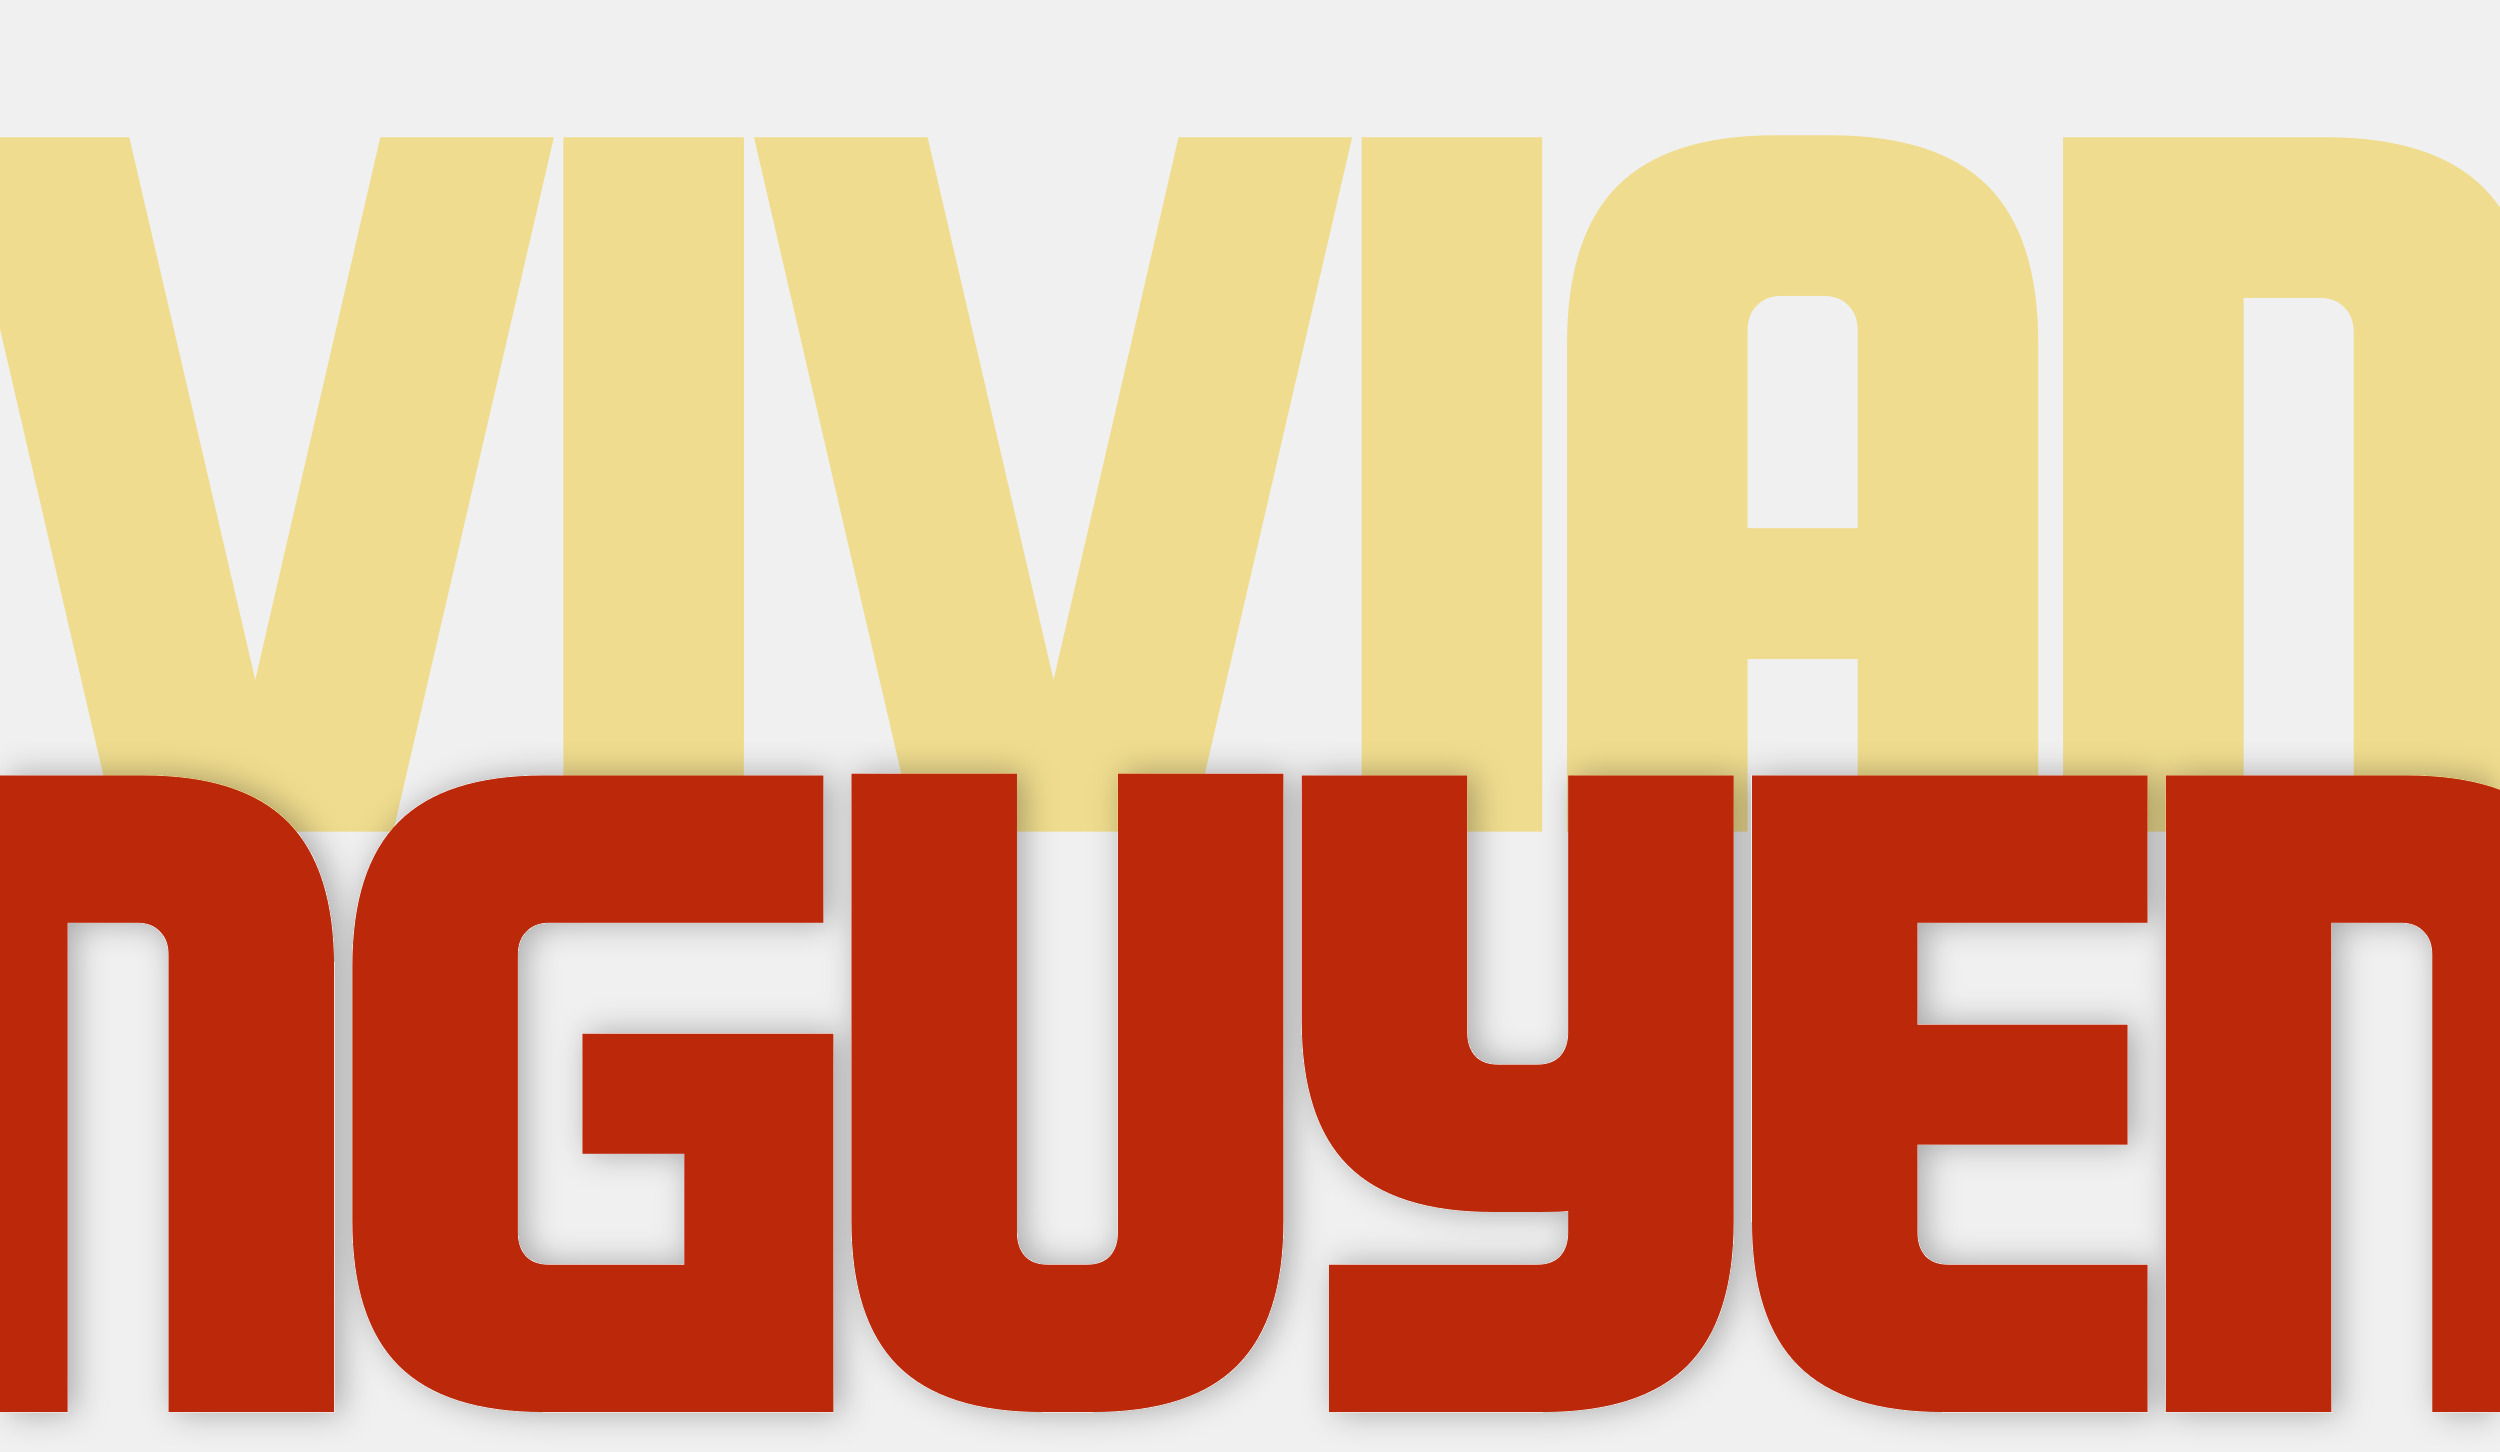
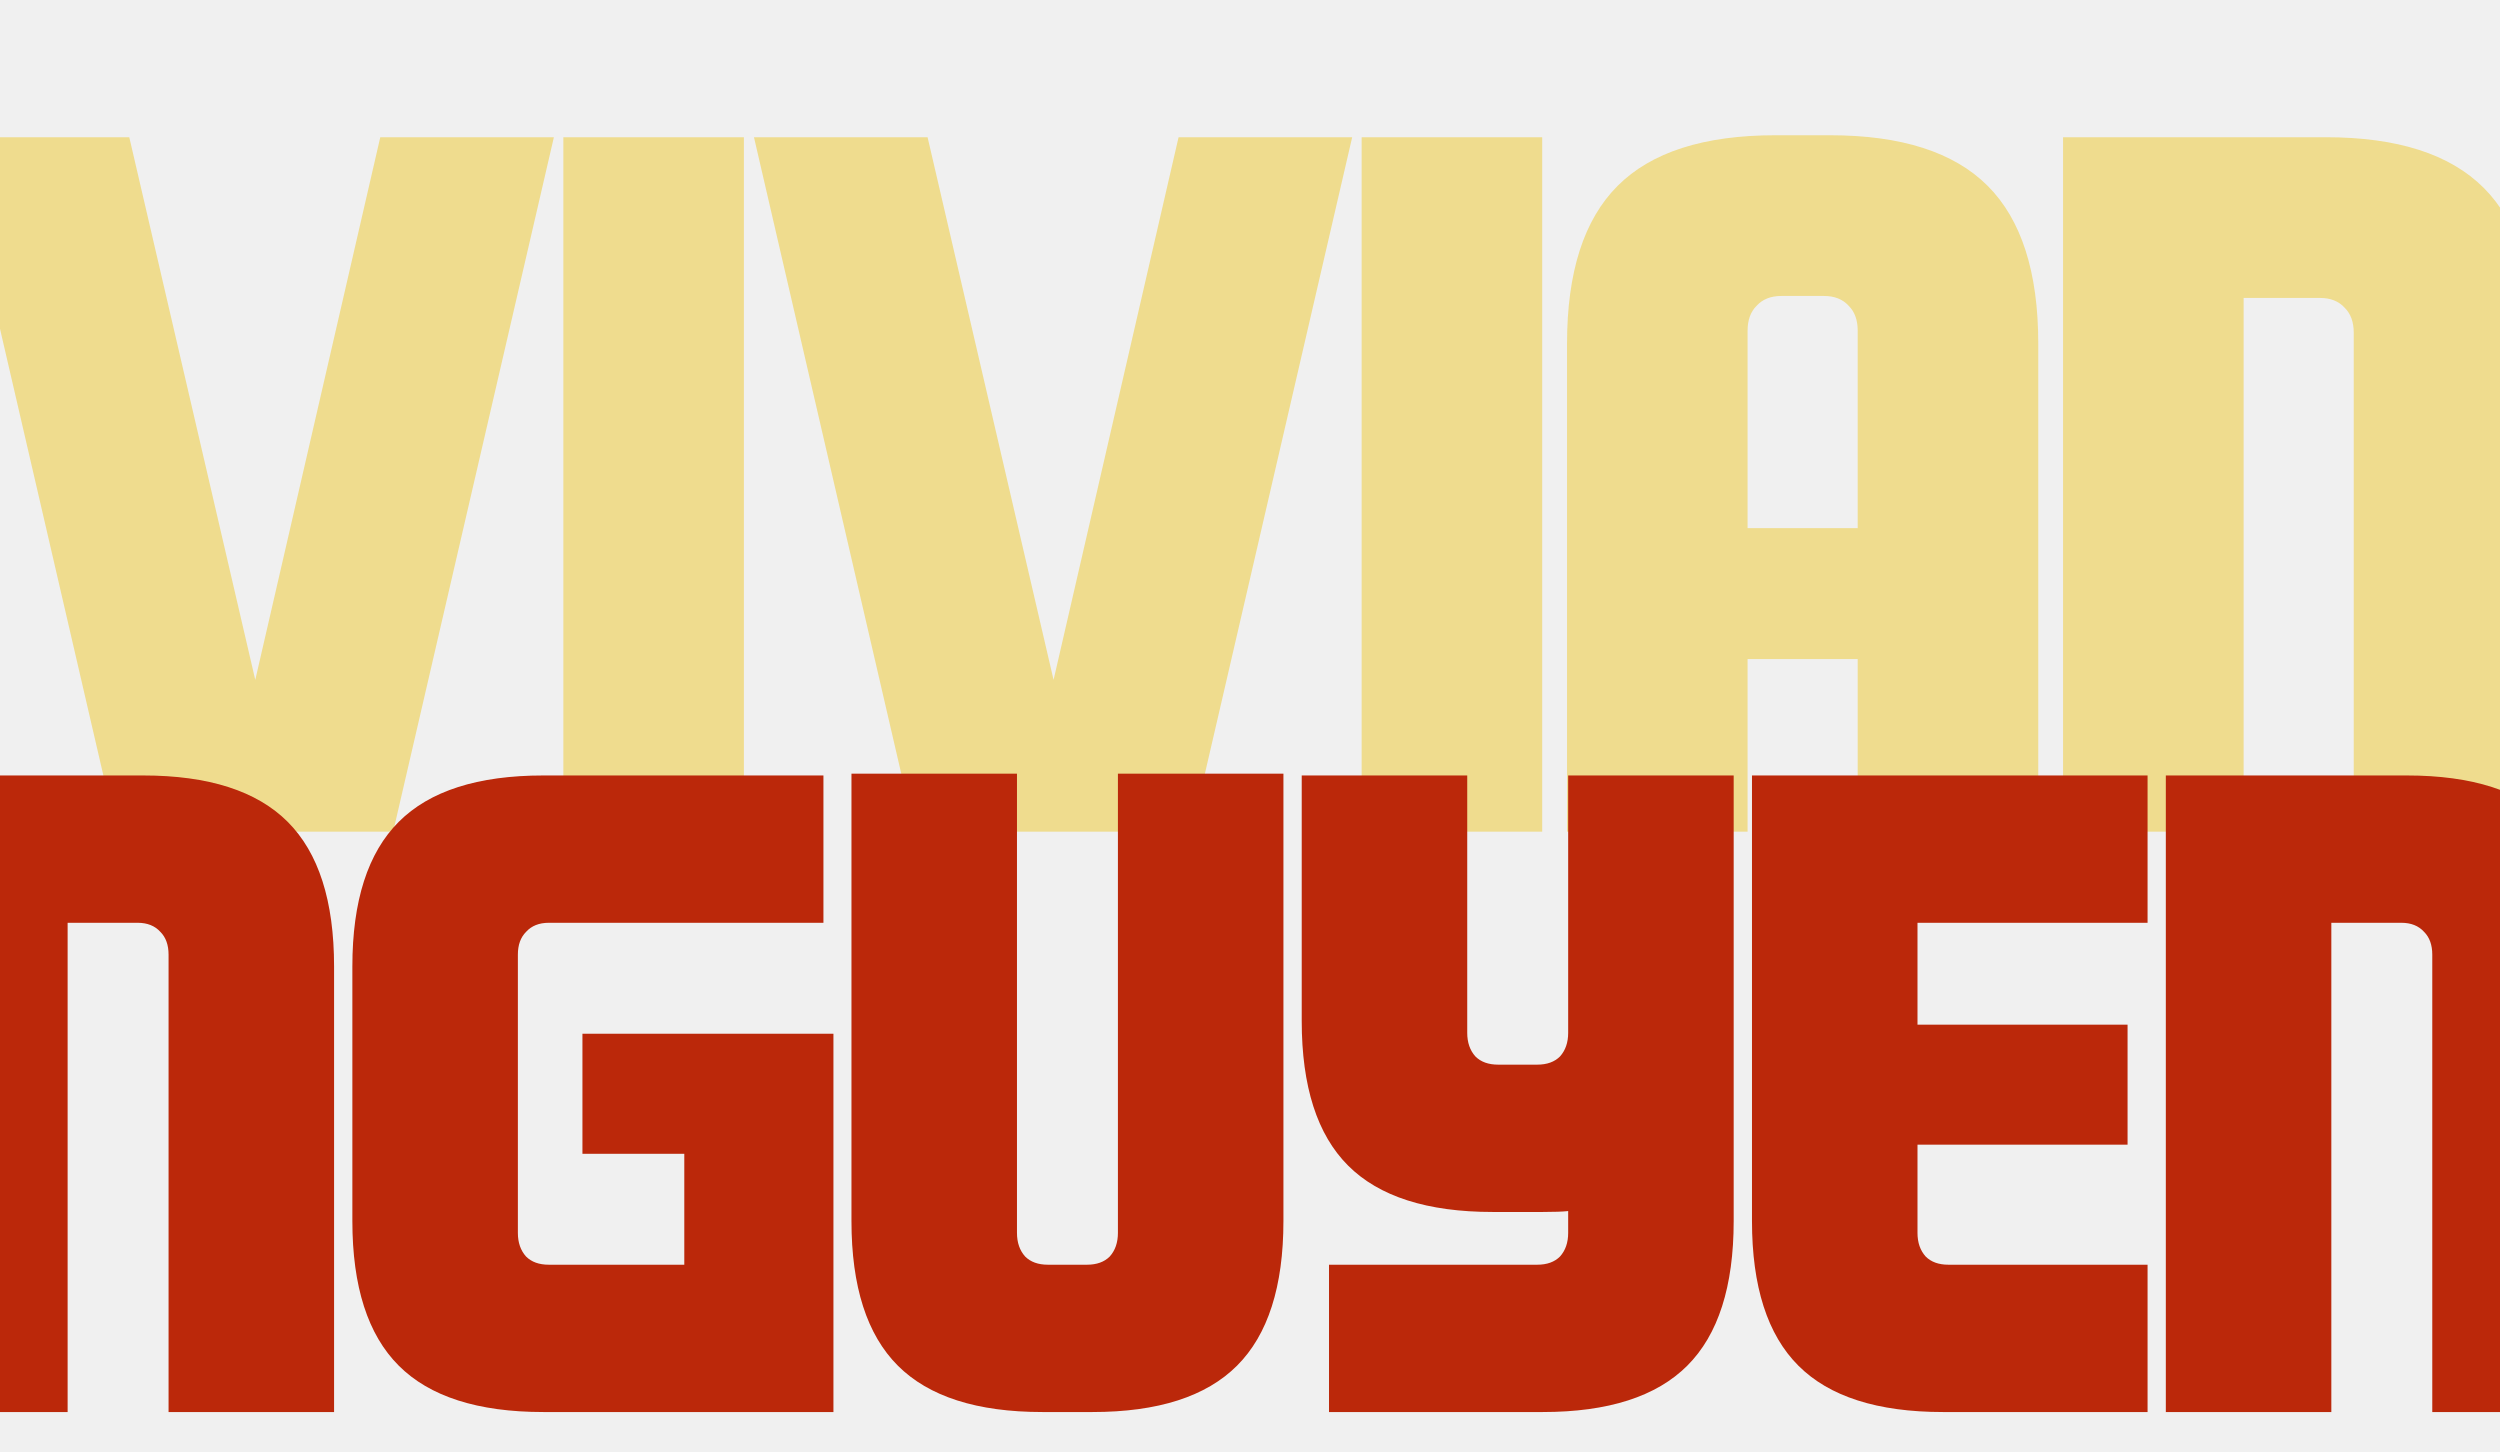
<svg xmlns="http://www.w3.org/2000/svg" width="1512" height="878" viewBox="0 0 1512 878" fill="none">
  <g clip-path="url(#clip0_25_2940)">
    <path d="M154.388 411.2L229.988 83H334.988L237.788 503H70.388L-26.812 83H78.188L154.388 411.2ZM449.911 83V503H340.711V83H449.911ZM637.2 411.2L712.8 83H817.8L720.6 503H553.2L456 83H561L637.2 411.2ZM932.723 83V503H823.523V83H932.723ZM1106.74 81.8C1149.94 81.8 1181.74 92 1202.14 112.4C1222.54 132.8 1232.74 164.6 1232.74 207.8V503H1123.54V398.6H1056.94V503H947.742V207.8C947.742 164.6 957.942 132.8 978.342 112.4C998.742 92 1030.54 81.8 1073.74 81.8H1106.74ZM1056.94 319.4H1123.54V200C1123.54 193.6 1121.74 188.6 1118.14 185C1114.54 181 1109.54 179 1103.14 179H1077.34C1070.94 179 1065.94 181 1062.34 185C1058.74 188.6 1056.94 193.6 1056.94 200V319.4ZM1406.74 83C1449.94 83 1481.74 93.2 1502.14 113.6C1522.54 134 1532.74 165.8 1532.74 209V503H1423.54V201.2C1423.54 194.8 1421.74 189.8 1418.14 186.2C1414.54 182.2 1409.54 180.2 1403.14 180.2H1356.94V503H1247.74V83H1406.74Z" fill="#EFDC8E" />
-     <g filter="url(#filter0_d_25_2940)">
-       <path d="M86.547 469C126.147 469 155.297 478.35 173.997 497.05C192.697 515.75 202.047 544.9 202.047 584.5V854H101.947V577.35C101.947 571.483 100.297 566.9 96.997 563.6C93.697 559.933 89.114 558.1 83.247 558.1H40.897V854H-59.203V469H86.547ZM352.261 625.2H504.061V854H328.611C289.011 854 259.861 844.65 241.161 825.95C222.461 807.25 213.111 778.1 213.111 738.5V584.5C213.111 544.9 222.461 515.75 241.161 497.05C259.861 478.35 289.011 469 328.611 469H498.011V558.1H331.911C326.045 558.1 321.461 559.933 318.161 563.6C314.861 566.9 313.211 571.483 313.211 577.35V745.65C313.211 751.517 314.861 756.283 318.161 759.95C321.461 763.25 326.045 764.9 331.911 764.9H413.861V697.8H352.261V625.2ZM630.467 854C590.867 854 561.717 844.65 543.017 825.95C524.317 807.25 514.967 778.1 514.967 738.5V467.9H615.067V745.65C615.067 751.517 616.717 756.283 620.017 759.95C623.317 763.25 627.9 764.9 633.767 764.9H657.417C663.283 764.9 667.867 763.25 671.167 759.95C674.467 756.283 676.117 751.517 676.117 745.65V467.9H776.217V738.5C776.217 778.1 766.867 807.25 748.167 825.95C729.467 844.65 700.317 854 660.717 854H630.467ZM948.431 469H1048.53V738.5C1048.53 778.1 1039.18 807.25 1020.48 825.95C1001.78 844.65 972.631 854 933.031 854H803.781V764.9H929.731C935.598 764.9 940.181 763.25 943.481 759.95C946.781 756.283 948.431 751.517 948.431 745.65V732.45C945.131 732.817 939.998 733 933.031 733H902.781C863.181 733 834.031 723.65 815.331 704.95C796.631 686.25 787.281 657.1 787.281 617.5V469H887.381V624.65C887.381 630.517 889.031 635.283 892.331 638.95C895.631 642.25 900.215 643.9 906.081 643.9H929.731C935.598 643.9 940.181 642.25 943.481 638.95C946.781 635.283 948.431 630.517 948.431 624.65V469ZM1298.85 558.1H1159.7V619.7H1286.75V692.3H1159.7V745.65C1159.7 751.517 1161.35 756.283 1164.65 759.95C1167.95 763.25 1172.53 764.9 1178.4 764.9H1298.85V854H1175.1C1135.5 854 1106.35 844.65 1087.65 825.95C1068.95 807.25 1059.6 778.1 1059.6 738.5V469H1298.85V558.1ZM1455.64 469C1495.24 469 1524.39 478.35 1543.09 497.05C1561.79 515.75 1571.14 544.9 1571.14 584.5V854H1471.04V577.35C1471.04 571.483 1469.39 566.9 1466.09 563.6C1462.79 559.933 1458.21 558.1 1452.34 558.1H1409.99V854H1309.89V469H1455.64Z" fill="#BB280A" />
-     </g>
+     <path d="M86.547 469C126.147 469 155.297 478.35 173.997 497.05C192.697 515.75 202.047 544.9 202.047 584.5V854H101.947V577.35C101.947 571.483 100.297 566.9 96.997 563.6C93.697 559.933 89.114 558.1 83.247 558.1H40.897V854H-59.203V469H86.547ZM352.261 625.2H504.061V854H328.611C289.011 854 259.861 844.65 241.161 825.95C222.461 807.25 213.111 778.1 213.111 738.5V584.5C213.111 544.9 222.461 515.75 241.161 497.05C259.861 478.35 289.011 469 328.611 469H498.011V558.1H331.911C326.045 558.1 321.461 559.933 318.161 563.6C314.861 566.9 313.211 571.483 313.211 577.35V745.65C313.211 751.517 314.861 756.283 318.161 759.95C321.461 763.25 326.045 764.9 331.911 764.9H413.861V697.8H352.261V625.2ZM630.467 854C590.867 854 561.717 844.65 543.017 825.95C524.317 807.25 514.967 778.1 514.967 738.5V467.9H615.067V745.65C615.067 751.517 616.717 756.283 620.017 759.95C623.317 763.25 627.9 764.9 633.767 764.9H657.417C663.283 764.9 667.867 763.25 671.167 759.95C674.467 756.283 676.117 751.517 676.117 745.65V467.9H776.217V738.5C776.217 778.1 766.867 807.25 748.167 825.95C729.467 844.65 700.317 854 660.717 854H630.467ZM948.431 469H1048.53V738.5C1048.53 778.1 1039.18 807.25 1020.48 825.95C1001.78 844.65 972.631 854 933.031 854H803.781V764.9H929.731C935.598 764.9 940.181 763.25 943.481 759.95C946.781 756.283 948.431 751.517 948.431 745.65V732.45C945.131 732.817 939.998 733 933.031 733H902.781C863.181 733 834.031 723.65 815.331 704.95C796.631 686.25 787.281 657.1 787.281 617.5V469H887.381V624.65C887.381 630.517 889.031 635.283 892.331 638.95C895.631 642.25 900.215 643.9 906.081 643.9H929.731C935.598 643.9 940.181 642.25 943.481 638.95C946.781 635.283 948.431 630.517 948.431 624.65V469ZM1298.85 558.1H1159.7V619.7H1286.75V692.3H1159.7V745.65C1159.7 751.517 1161.35 756.283 1164.65 759.95C1167.95 763.25 1172.53 764.9 1178.4 764.9H1298.85V854H1175.1C1135.5 854 1106.35 844.65 1087.65 825.95C1068.95 807.25 1059.6 778.1 1059.6 738.5V469H1298.85V558.1ZM1455.64 469C1495.24 469 1524.39 478.35 1543.09 497.05C1561.79 515.75 1571.14 544.9 1571.14 584.5V854H1471.04V577.35C1471.04 571.483 1469.39 566.9 1466.09 563.6C1462.79 559.933 1458.21 558.1 1452.34 558.1H1409.99V854H1309.89V469H1455.64Z" fill="#BB280A" />
  </g>
  <defs>
-     <filter id="filter0_d_25_2940" x="-75.203" y="447.9" width="1670.34" height="426.1" filterUnits="userSpaceOnUse" color-interpolation-filters="sRGB">
-       <feFlood flood-opacity="0" result="BackgroundImageFix" />
-       <feColorMatrix in="SourceAlpha" type="matrix" values="0 0 0 0 0 0 0 0 0 0 0 0 0 0 0 0 0 0 127 0" result="hardAlpha" />
-       <feOffset dx="4" />
-       <feGaussianBlur stdDeviation="10" />
-       <feComposite in2="hardAlpha" operator="out" />
-       <feColorMatrix type="matrix" values="0 0 0 0 0 0 0 0 0 0 0 0 0 0 0 0 0 0 0.3 0" />
-       <feBlend mode="normal" in2="BackgroundImageFix" result="effect1_dropShadow_25_2940" />
-       <feBlend mode="normal" in="SourceGraphic" in2="effect1_dropShadow_25_2940" result="shape" />
-     </filter>
    <clipPath id="clip0_25_2940">
      <rect width="1512" height="878" fill="white" />
    </clipPath>
  </defs>
</svg>
